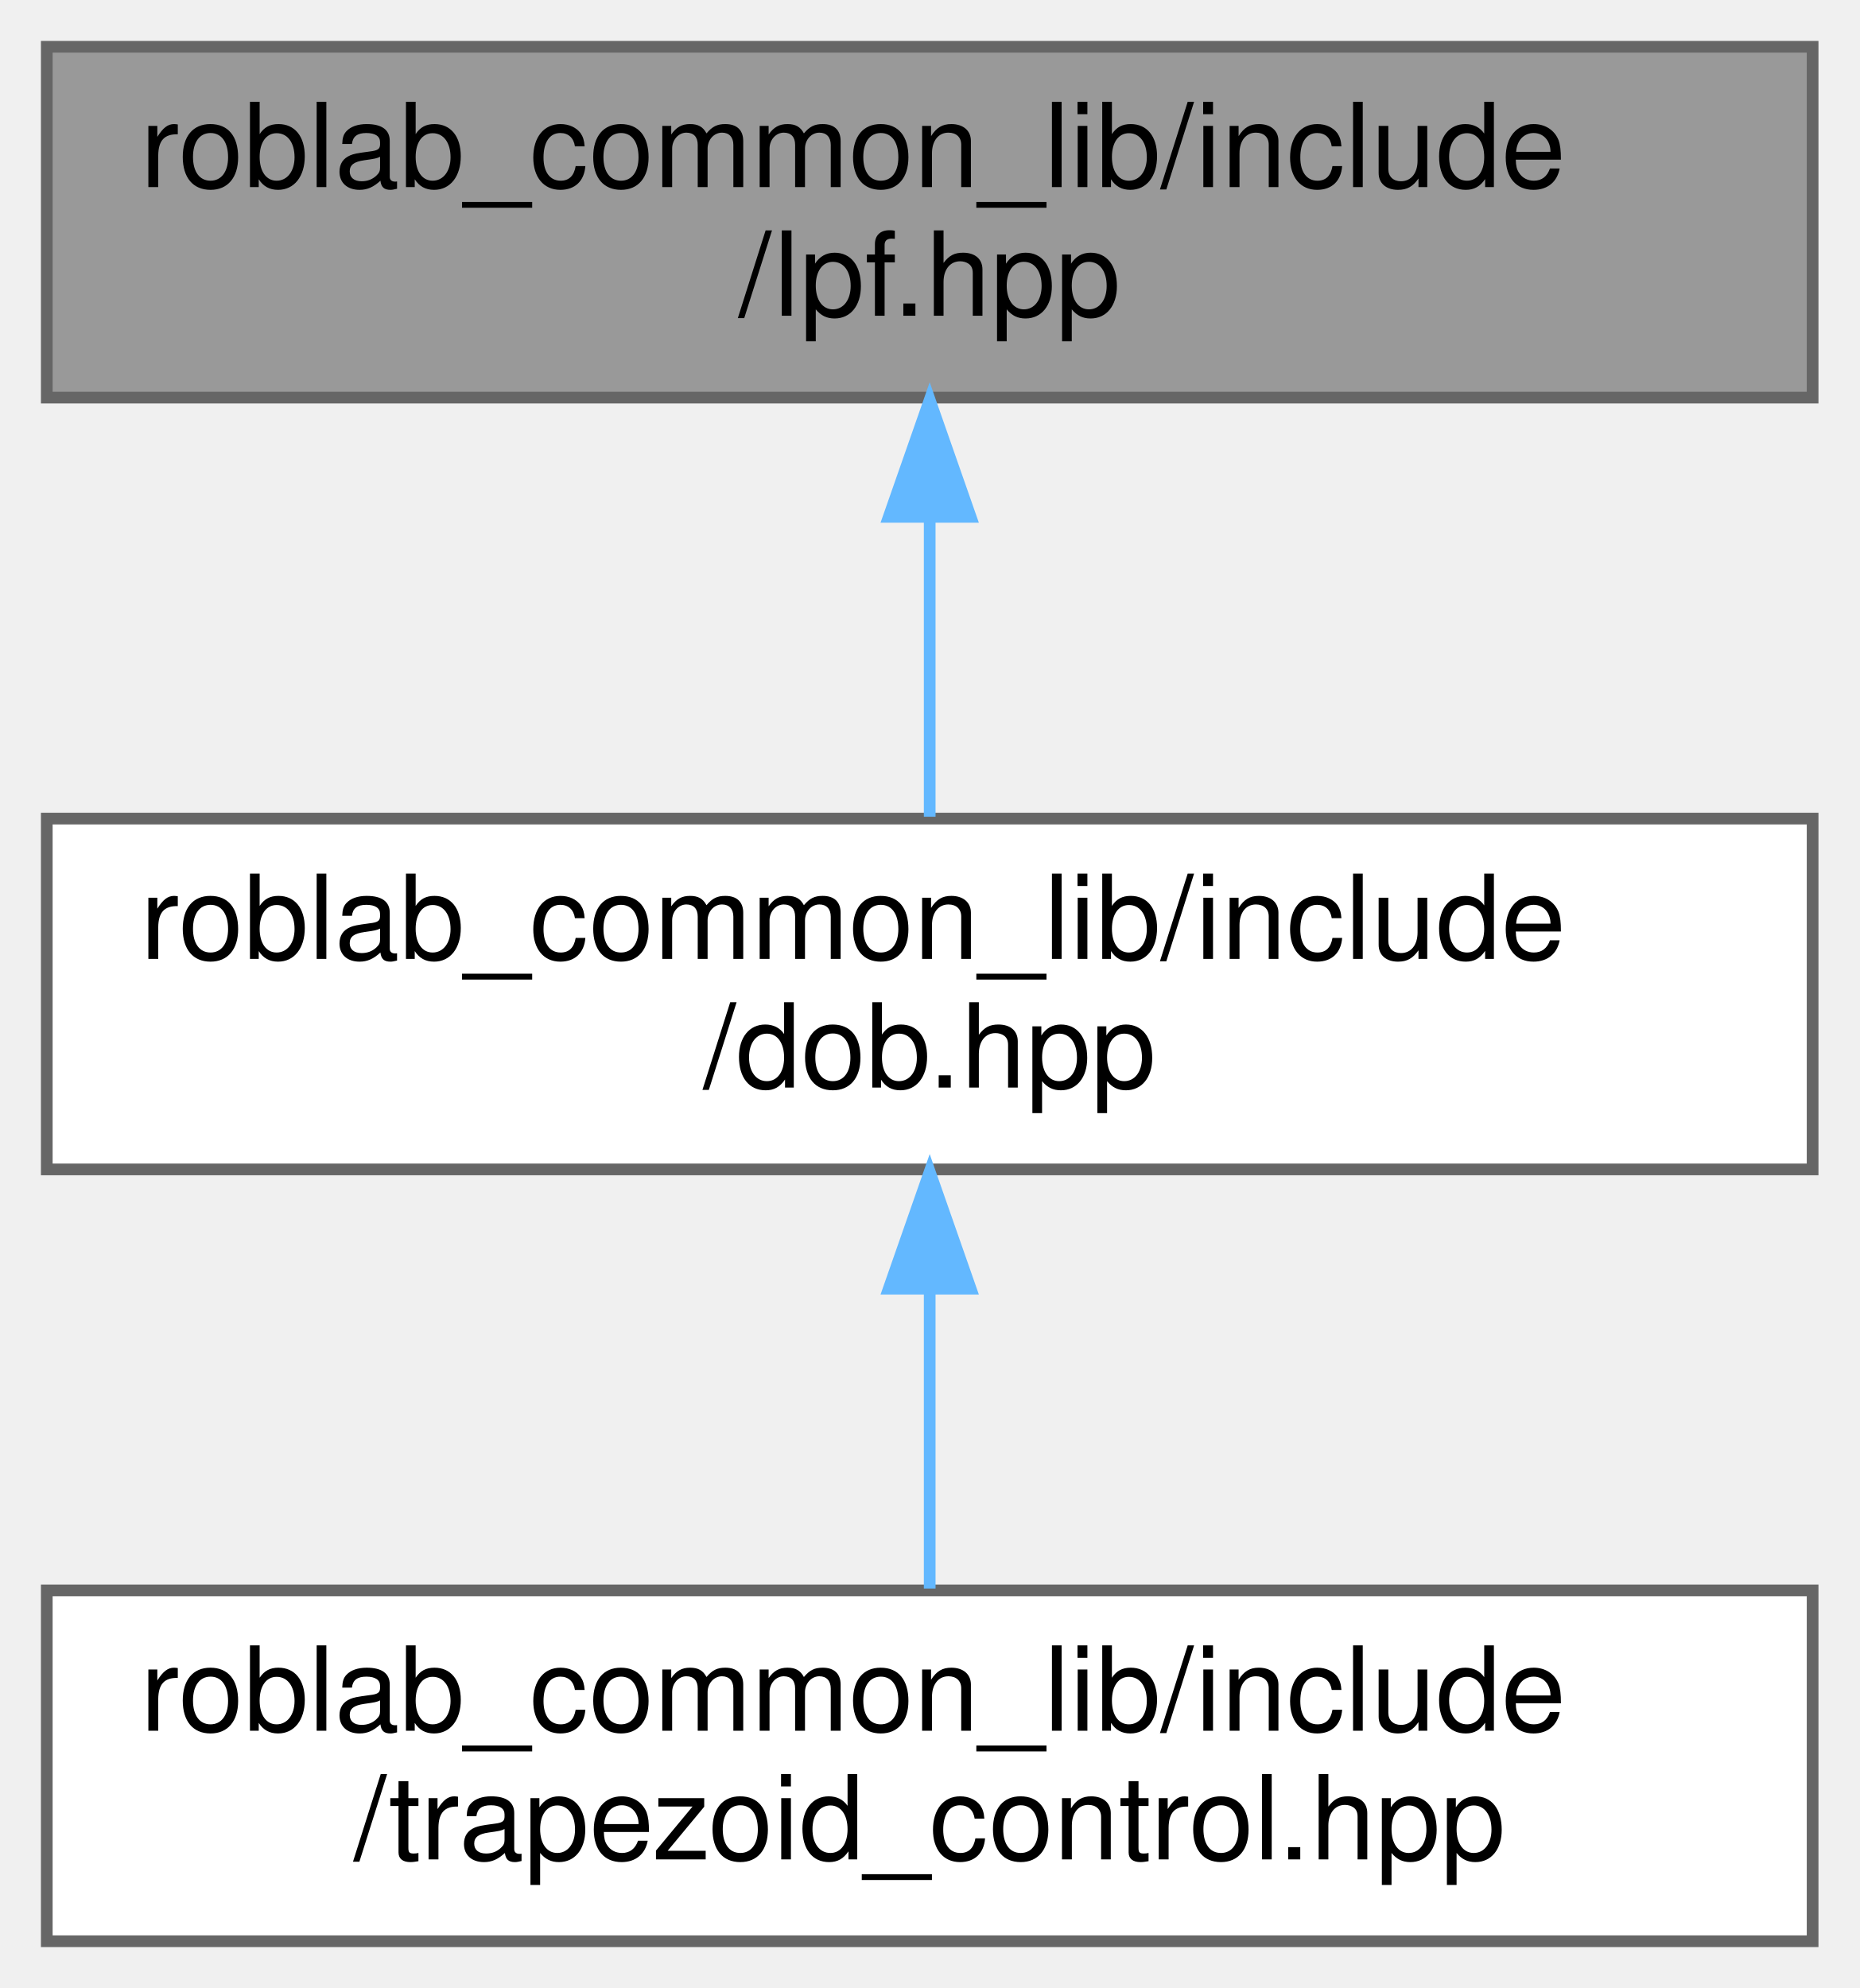
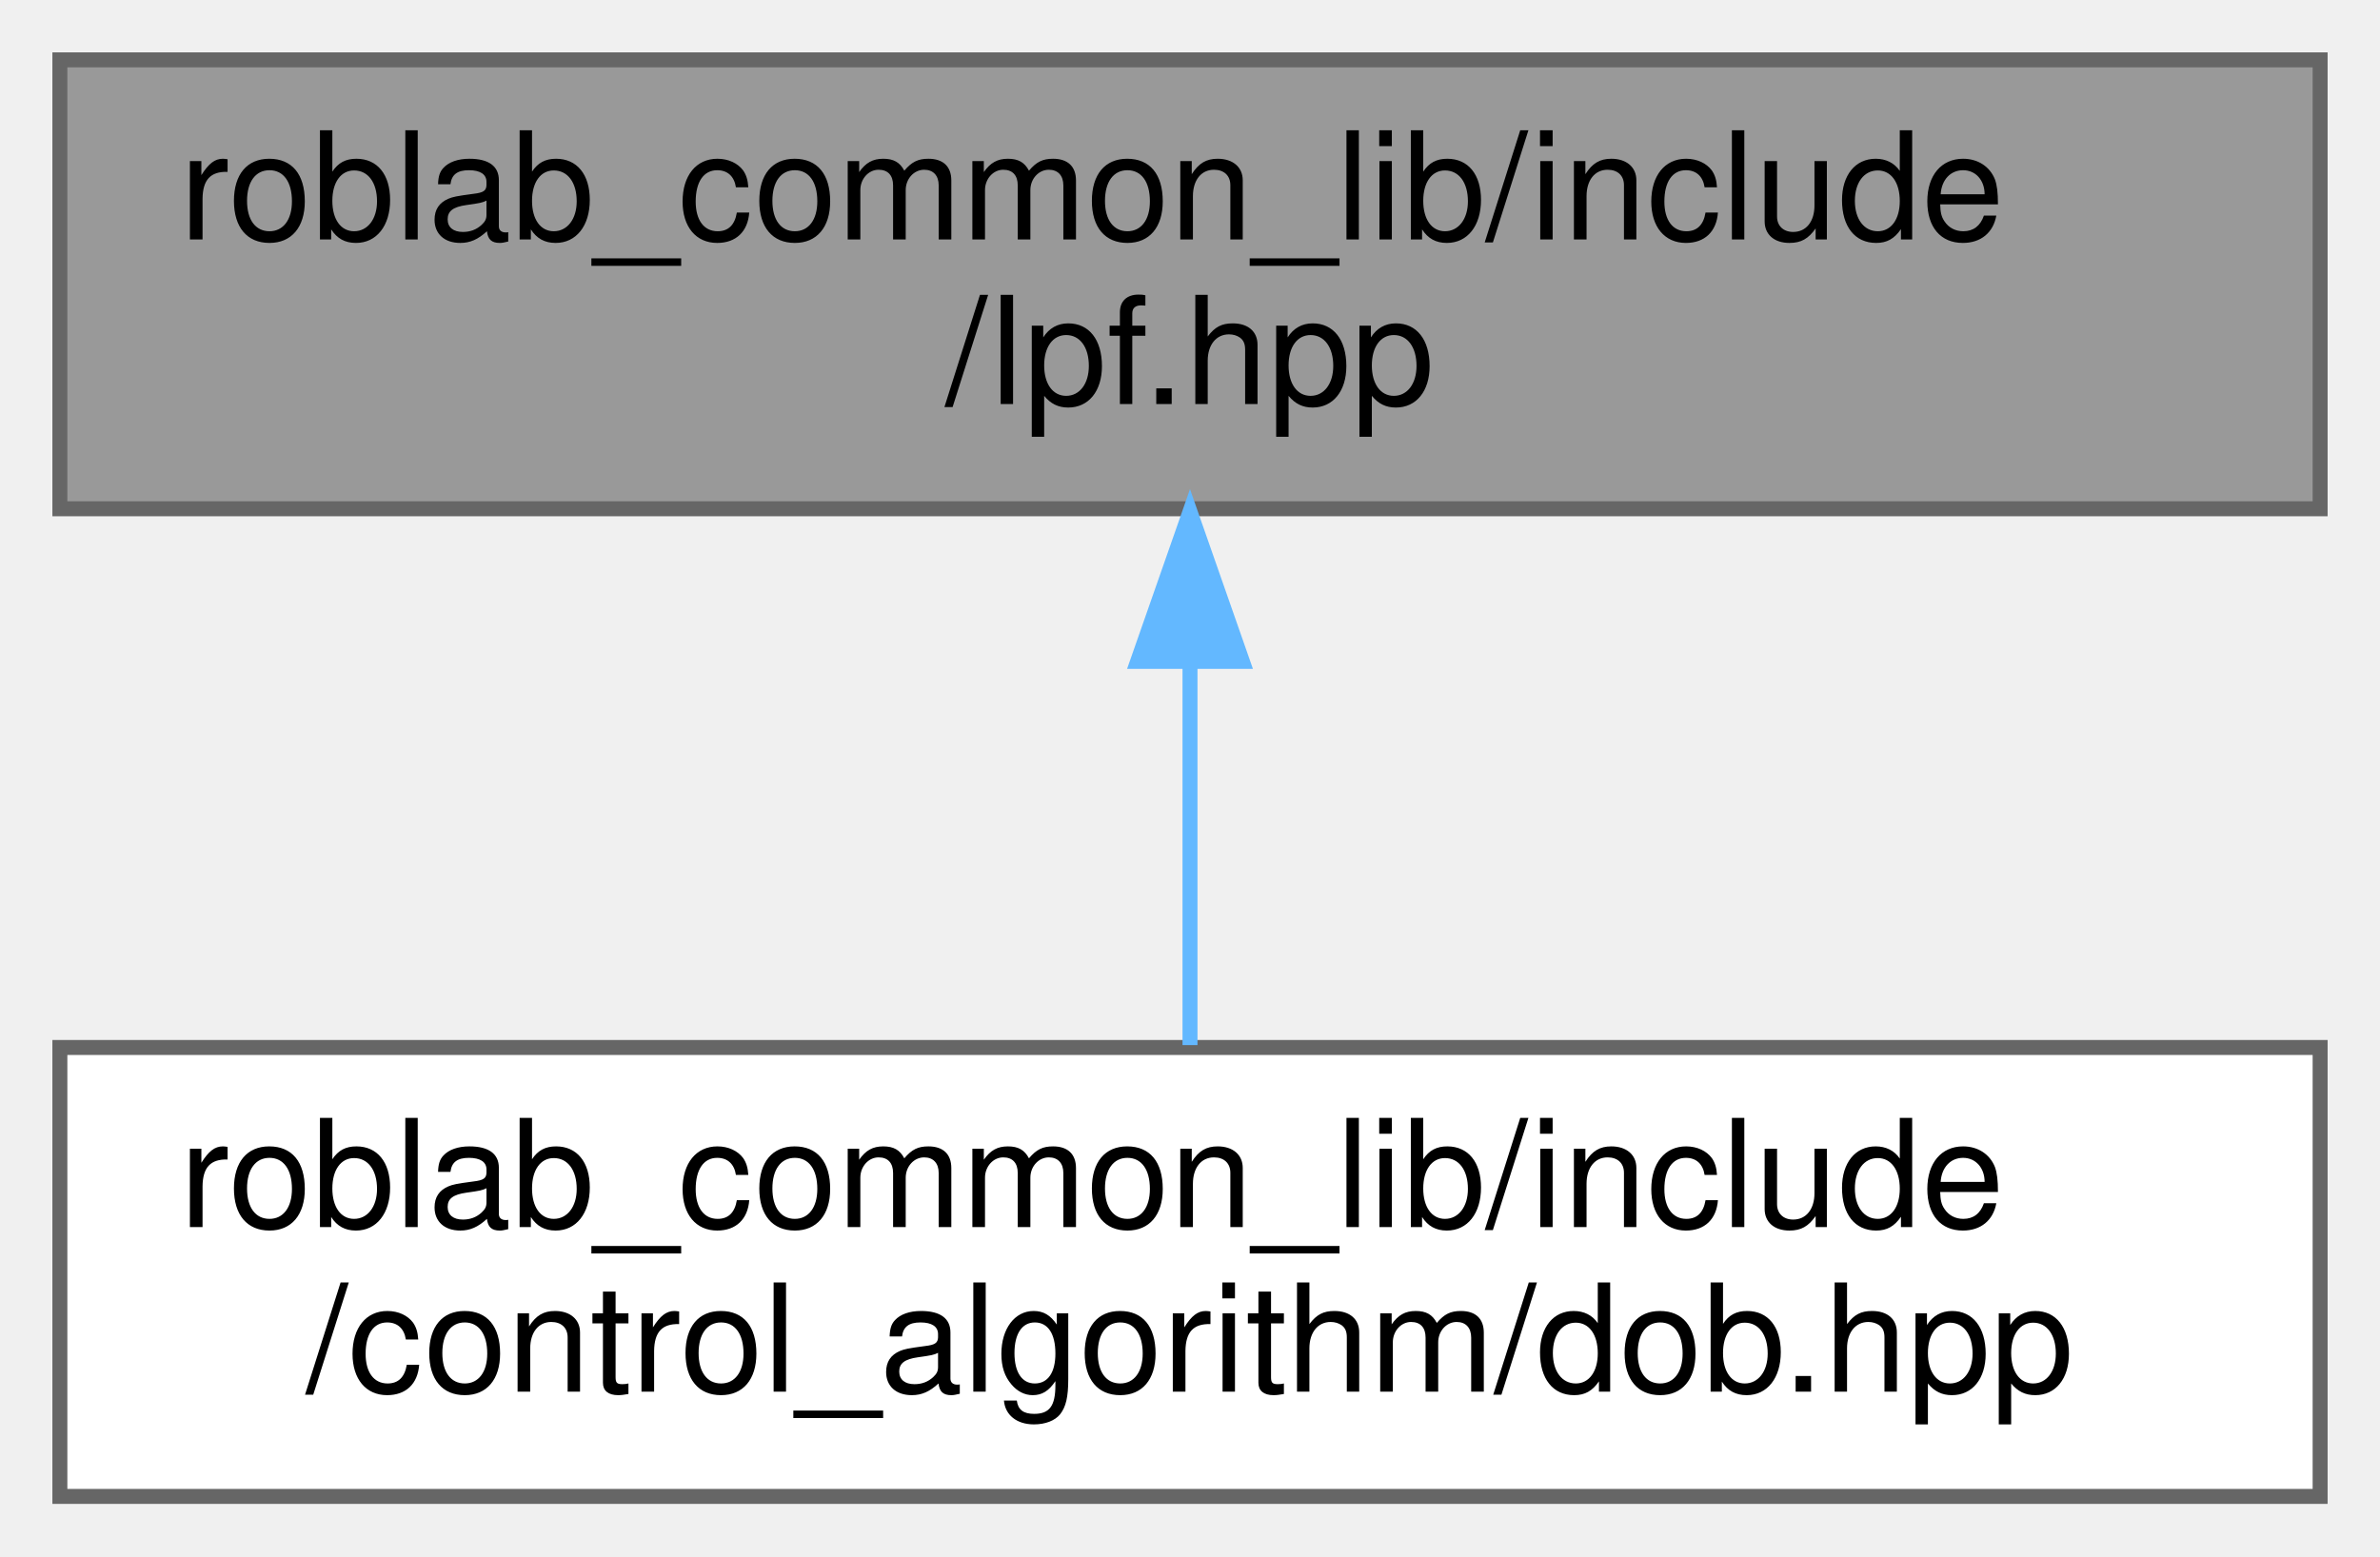
- <svg xmlns="http://www.w3.org/2000/svg" xmlns:xlink="http://www.w3.org/1999/xlink" width="159pt" height="170pt" viewBox="0.00 0.00 159.00 170.00">
-   <g id="graph0" class="graph" transform="scale(1 1) rotate(0) translate(4 166)">
+ <svg xmlns="http://www.w3.org/2000/svg" xmlns:xlink="http://www.w3.org/1999/xlink" width="159pt" height="104pt" viewBox="0.00 0.00 159.00 104.00">
+   <g id="graph0" class="graph" transform="scale(1 1) rotate(0) translate(4 100)">
    <g id="node1" class="node">
      <g id="a_node1">
        <a xlink:title=" ">
-           <polygon fill="#999999" stroke="#666666" points="151,-162 0,-162 0,-132 151,-132 151,-162" />
-           <text text-anchor="start" x="8" y="-150" font-family="Helvetica,sans-Serif" font-size="10.00">roblab_common_lib/include</text>
-           <text text-anchor="middle" x="75.5" y="-139" font-family="Helvetica,sans-Serif" font-size="10.00">/lpf.hpp</text>
+           <polygon fill="#999999" stroke="#666666" points="151,-96 0,-96 0,-66 151,-66 151,-96" />
+           <text text-anchor="start" x="8" y="-84" font-family="Helvetica,sans-Serif" font-size="10.00">roblab_common_lib/include</text>
+           <text text-anchor="middle" x="75.5" y="-73" font-family="Helvetica,sans-Serif" font-size="10.00">/lpf.hpp</text>
        </a>
      </g>
    </g>
    <g id="node2" class="node">
      <g id="a_node2">
        <a xlink:href="dob_8hpp.html" target="_top" xlink:title=" ">
-           <polygon fill="white" stroke="#666666" points="151,-96 0,-96 0,-66 151,-66 151,-96" />
-           <text text-anchor="start" x="8" y="-84" font-family="Helvetica,sans-Serif" font-size="10.00">roblab_common_lib/include</text>
-           <text text-anchor="middle" x="75.5" y="-73" font-family="Helvetica,sans-Serif" font-size="10.00">/dob.hpp</text>
+           <polygon fill="white" stroke="#666666" points="151,-30 0,-30 0,0 151,0 151,-30" />
+           <text text-anchor="start" x="8" y="-18" font-family="Helvetica,sans-Serif" font-size="10.00">roblab_common_lib/include</text>
+           <text text-anchor="middle" x="75.5" y="-7" font-family="Helvetica,sans-Serif" font-size="10.00">/control_algorithm/dob.hpp</text>
        </a>
      </g>
    </g>
    <g id="edge1" class="edge">
-       <path fill="none" stroke="#63b8ff" d="M75.5,-121.54C75.5,-112.96 75.5,-103.61 75.5,-96.16" />
-       <polygon fill="#63b8ff" stroke="#63b8ff" points="72,-121.8 75.5,-131.8 79,-121.8 72,-121.8" />
-     </g>
-     <g id="node3" class="node">
-       <g id="a_node3">
-         <a xlink:href="trapezoid__control_8hpp.html" target="_top" xlink:title=" ">
-           <polygon fill="white" stroke="#666666" points="151,-30 0,-30 0,0 151,0 151,-30" />
-           <text text-anchor="start" x="8" y="-18" font-family="Helvetica,sans-Serif" font-size="10.00">roblab_common_lib/include</text>
-           <text text-anchor="middle" x="75.5" y="-7" font-family="Helvetica,sans-Serif" font-size="10.00">/trapezoid_control.hpp</text>
-         </a>
-       </g>
-     </g>
-     <g id="edge2" class="edge">
      <path fill="none" stroke="#63b8ff" d="M75.5,-55.54C75.5,-46.96 75.5,-37.61 75.5,-30.16" />
      <polygon fill="#63b8ff" stroke="#63b8ff" points="72,-55.8 75.5,-65.8 79,-55.8 72,-55.8" />
    </g>
  </g>
</svg>
